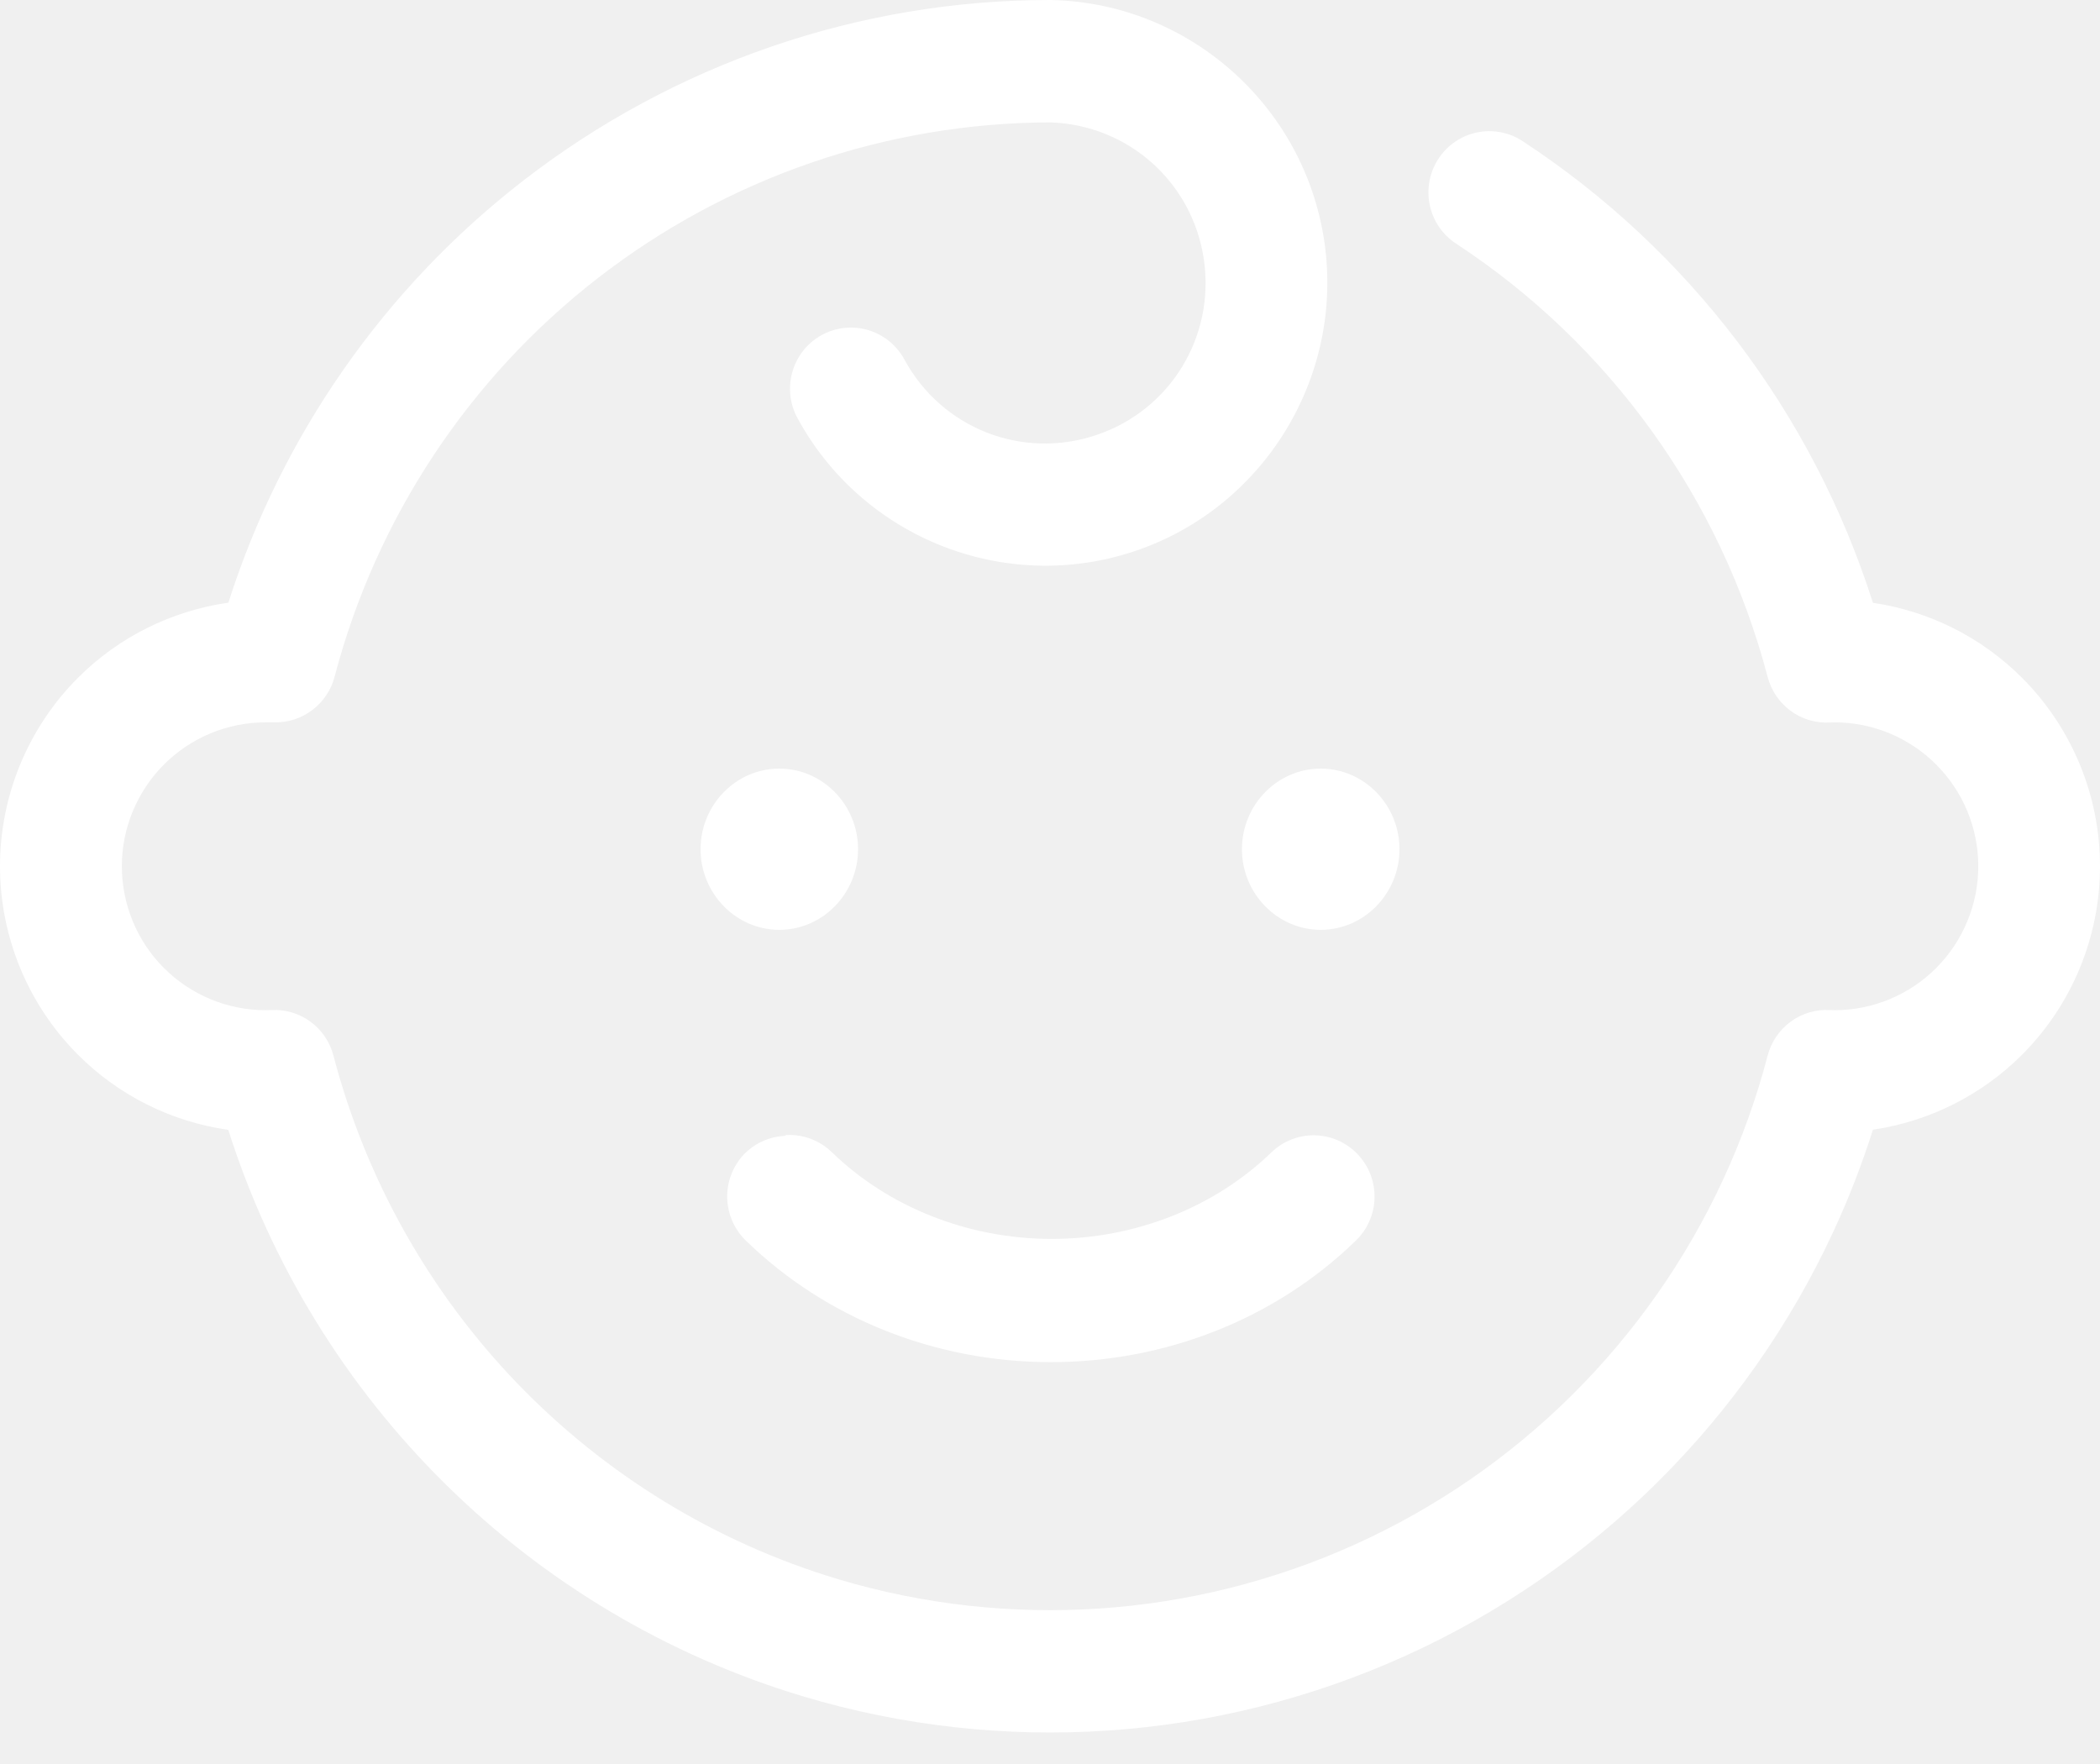
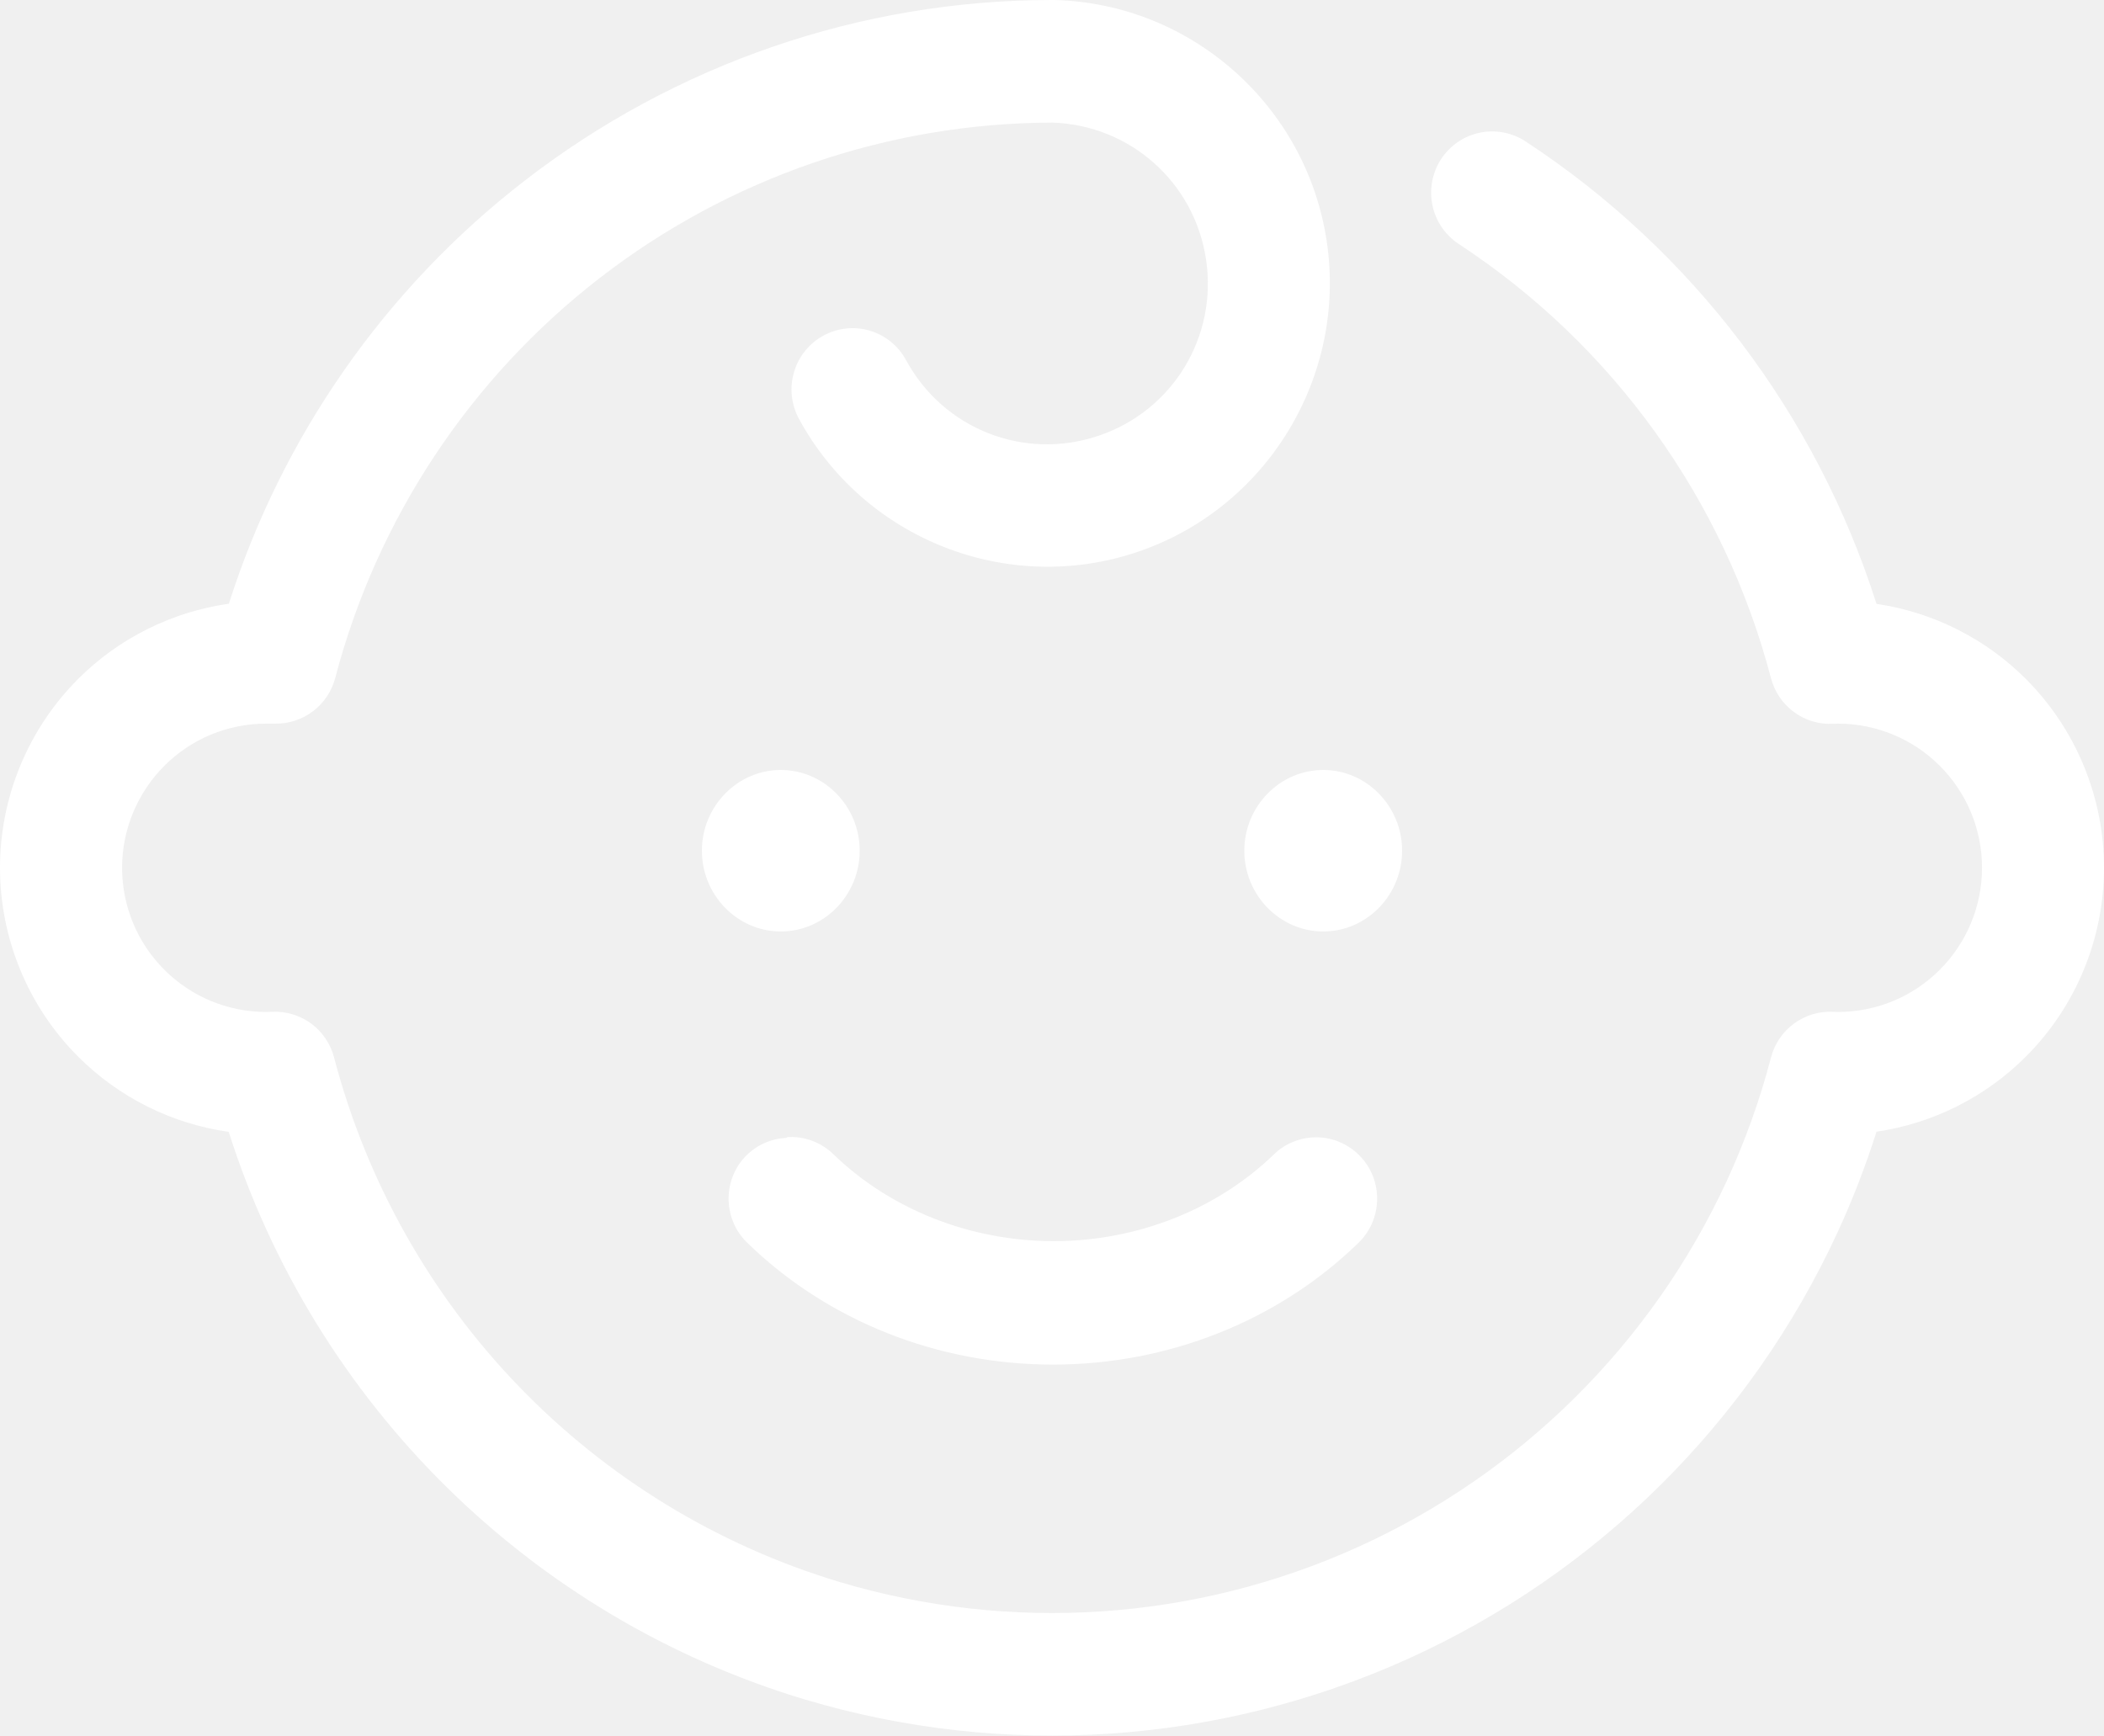
- <svg xmlns="http://www.w3.org/2000/svg" width="50" height="42" viewBox="0 0 50 42" fill="none">
-   <path fill-rule="evenodd" clip-rule="evenodd" d="M24.997 0C20.461 0 16.054 1.518 12.462 4.298C9.151 6.86 6.706 10.37 5.438 14.349C4.089 14.542 2.828 15.164 1.853 16.141C0.668 17.33 0 18.944 0 20.625C0 22.306 0.668 23.921 1.853 25.109C2.827 26.086 4.087 26.71 5.435 26.901C7.491 33.366 12.603 38.433 19.128 40.392C23.864 41.806 28.952 41.464 33.456 39.427C37.96 37.391 41.584 33.796 43.662 29.301C44.024 28.52 44.333 27.717 44.594 26.898C45.931 26.7 47.18 26.079 48.148 25.109C49.333 23.921 50 22.307 50 20.625C50 18.944 49.333 17.33 48.148 16.142C47.18 15.172 45.931 14.55 44.594 14.353C43.159 9.847 40.219 5.959 36.252 3.36C36.093 3.255 35.915 3.183 35.727 3.148C35.54 3.113 35.348 3.115 35.162 3.154C34.975 3.194 34.798 3.27 34.641 3.378C34.484 3.486 34.35 3.624 34.246 3.784C34.142 3.944 34.07 4.123 34.035 4.311C34 4.499 34.002 4.693 34.041 4.88C34.08 5.067 34.156 5.245 34.263 5.403C34.371 5.56 34.508 5.696 34.668 5.8C38.331 8.201 40.974 11.878 42.087 16.119C42.172 16.442 42.364 16.726 42.633 16.924C42.901 17.121 43.228 17.22 43.561 17.203C43.615 17.201 43.643 17.2 43.687 17.199C44.593 17.201 45.46 17.563 46.1 18.204C46.742 18.847 47.102 19.717 47.102 20.625C47.102 21.534 46.74 22.404 46.1 23.047C45.46 23.689 44.593 24.05 43.687 24.052C43.632 24.051 43.605 24.05 43.561 24.048C43.229 24.031 42.901 24.13 42.633 24.327C42.364 24.525 42.172 24.809 42.087 25.132C41.824 26.142 41.469 27.127 41.032 28.074C39.247 31.934 36.136 35.021 32.266 36.771C28.395 38.521 24.027 38.815 19.958 37.601C14.054 35.828 9.503 31.105 7.939 25.132C7.855 24.809 7.663 24.526 7.395 24.328C7.127 24.131 6.799 24.032 6.467 24.048C6.413 24.05 6.369 24.052 6.319 24.052C5.412 24.051 4.543 23.688 3.902 23.047C3.261 22.404 2.901 21.534 2.901 20.625C2.901 19.717 3.263 18.847 3.902 18.204C4.544 17.561 5.414 17.199 6.323 17.199C6.341 17.2 6.359 17.199 6.377 17.199C6.432 17.198 6.482 17.198 6.531 17.199C6.857 17.206 7.175 17.103 7.435 16.906C7.696 16.71 7.883 16.431 7.966 16.114C8.958 12.337 11.168 8.994 14.253 6.607C17.335 4.222 21.115 2.924 25.009 2.914C26.86 2.975 28.387 4.332 28.662 6.167C28.936 8.01 27.868 9.765 26.101 10.359C24.335 10.952 22.421 10.199 21.533 8.559C21.349 8.22 21.038 7.968 20.669 7.859C20.301 7.75 19.904 7.792 19.566 7.977C19.399 8.069 19.251 8.192 19.131 8.341C19.012 8.49 18.922 8.661 18.869 8.845C18.815 9.028 18.798 9.221 18.818 9.411C18.838 9.601 18.895 9.785 18.987 9.953C20.54 12.818 23.941 14.157 27.021 13.121C30.101 12.086 32.012 8.959 31.529 5.734C31.047 2.509 28.306 0.084 25.058 0.001L24.997 0ZM18.555 18.3C17.523 18.3 16.68 19.163 16.68 20.219C16.68 21.275 17.523 22.139 18.555 22.139C19.587 22.139 20.43 21.275 20.43 20.219C20.43 19.163 19.587 18.3 18.555 18.3ZM31.446 18.3C30.414 18.3 29.57 19.163 29.57 20.219C29.57 21.275 30.414 22.139 31.446 22.139C32.477 22.139 33.321 21.275 33.321 20.219C33.321 19.163 32.477 18.3 31.446 18.3ZM18.677 27.045C18.311 27.065 17.967 27.222 17.712 27.486C17.581 27.625 17.479 27.788 17.41 27.967C17.342 28.146 17.31 28.336 17.315 28.527C17.32 28.719 17.363 28.907 17.44 29.082C17.518 29.257 17.629 29.414 17.767 29.546C19.68 31.404 22.295 32.432 25.021 32.432C27.747 32.432 30.362 31.404 32.274 29.546C32.413 29.414 32.524 29.257 32.601 29.082C32.679 28.907 32.722 28.719 32.727 28.527C32.732 28.336 32.699 28.146 32.631 27.967C32.563 27.788 32.46 27.625 32.329 27.486C32.198 27.347 32.041 27.235 31.867 27.157C31.693 27.079 31.506 27.037 31.315 27.031C31.125 27.026 30.935 27.059 30.757 27.128C30.579 27.196 30.417 27.299 30.278 27.431C28.936 28.736 27.037 29.498 25.041 29.498C23.045 29.498 21.146 28.736 19.804 27.431C19.567 27.202 19.261 27.06 18.934 27.029C18.863 27.022 18.792 27.021 18.72 27.024L18.677 27.045Z" fill="white" />
+ <svg xmlns="http://www.w3.org/2000/svg" width="40" height="33" viewBox="0 0 40 33" fill="none">
+   <path fill-rule="evenodd" clip-rule="evenodd" d="M19.998 0C16.369 0 12.843 1.215 9.97 3.439C7.321 5.488 5.365 8.296 4.351 11.479C3.271 11.633 2.262 12.131 1.482 12.913C0.534 13.864 0 15.155 0 16.5C0 17.845 0.534 19.137 1.482 20.087C2.262 20.869 3.27 21.368 4.348 21.521C5.993 26.693 10.082 30.746 15.303 32.314C19.091 33.445 23.161 33.171 26.765 31.542C30.368 29.913 33.267 27.037 34.93 23.441C35.219 22.816 35.467 22.173 35.675 21.518C36.745 21.36 37.744 20.863 38.518 20.087C39.466 19.137 40 17.846 40 16.5C40 15.155 39.466 13.864 38.518 12.913C37.744 12.137 36.745 11.64 35.675 11.482C34.528 7.877 32.175 4.767 29.002 2.688C28.874 2.604 28.732 2.547 28.582 2.519C28.432 2.49 28.278 2.492 28.129 2.524C27.98 2.555 27.839 2.616 27.713 2.702C27.587 2.789 27.48 2.899 27.396 3.027C27.313 3.155 27.256 3.299 27.228 3.449C27.2 3.6 27.201 3.754 27.233 3.904C27.264 4.054 27.325 4.196 27.41 4.322C27.497 4.448 27.607 4.556 27.734 4.64C30.665 6.561 32.779 9.502 33.669 12.895C33.737 13.154 33.891 13.381 34.106 13.539C34.321 13.697 34.583 13.776 34.849 13.762C34.892 13.761 34.914 13.76 34.949 13.759C35.675 13.761 36.368 14.05 36.88 14.563C37.394 15.078 37.681 15.774 37.681 16.5C37.681 17.227 37.392 17.923 36.88 18.437C36.368 18.951 35.675 19.24 34.95 19.241C34.906 19.241 34.884 19.24 34.849 19.238C34.583 19.225 34.321 19.304 34.106 19.462C33.891 19.62 33.737 19.847 33.669 20.106C33.459 20.914 33.175 21.701 32.826 22.459C31.398 25.547 28.909 28.017 25.812 29.417C22.716 30.817 19.222 31.052 15.966 30.081C11.243 28.662 7.603 24.884 6.351 20.106C6.284 19.848 6.13 19.62 5.916 19.462C5.701 19.305 5.439 19.225 5.174 19.238C5.13 19.24 5.095 19.241 5.055 19.241C4.329 19.241 3.635 18.951 3.122 18.437C2.609 17.923 2.321 17.227 2.321 16.5C2.321 15.774 2.61 15.078 3.122 14.563C3.635 14.048 4.331 13.759 5.058 13.759C5.073 13.76 5.087 13.759 5.102 13.759C5.146 13.758 5.185 13.758 5.225 13.759C5.485 13.765 5.74 13.682 5.948 13.525C6.157 13.368 6.306 13.145 6.373 12.891C7.166 9.869 8.934 7.196 11.403 5.285C13.868 3.377 16.892 2.339 20.007 2.331C21.488 2.38 22.709 3.466 22.929 4.934C23.149 6.408 22.294 7.812 20.881 8.287C19.468 8.762 17.937 8.159 17.226 6.848C17.079 6.576 16.831 6.375 16.536 6.287C16.241 6.2 15.923 6.234 15.653 6.382C15.519 6.455 15.401 6.554 15.305 6.673C15.209 6.792 15.138 6.929 15.095 7.076C15.052 7.223 15.038 7.376 15.054 7.529C15.07 7.681 15.116 7.828 15.189 7.963C16.432 10.254 19.153 11.326 21.617 10.497C24.081 9.669 25.609 7.167 25.223 4.587C24.837 2.008 22.645 0.067 20.047 0L19.998 0ZM14.844 14.64C14.019 14.64 13.344 15.331 13.344 16.175C13.344 17.02 14.019 17.711 14.844 17.711C15.67 17.711 16.344 17.02 16.344 16.175C16.344 15.331 15.67 14.64 14.844 14.64ZM25.157 14.64C24.331 14.64 23.656 15.331 23.656 16.175C23.656 17.02 24.331 17.711 25.157 17.711C25.982 17.711 26.656 17.02 26.656 16.175C26.656 15.331 25.982 14.64 25.157 14.64ZM14.941 21.636C14.649 21.652 14.374 21.778 14.17 21.989C14.065 22.1 13.983 22.23 13.928 22.373C13.874 22.517 13.848 22.669 13.852 22.822C13.856 22.975 13.89 23.126 13.952 23.266C14.014 23.405 14.103 23.532 14.214 23.637C15.744 25.123 17.836 25.946 20.017 25.946C22.197 25.946 24.29 25.123 25.82 23.637C25.93 23.532 26.019 23.405 26.081 23.266C26.143 23.126 26.177 22.975 26.181 22.822C26.185 22.669 26.159 22.517 26.105 22.373C26.05 22.23 25.968 22.1 25.863 21.989C25.759 21.878 25.633 21.788 25.494 21.726C25.355 21.663 25.204 21.629 25.052 21.625C24.9 21.621 24.748 21.647 24.606 21.702C24.463 21.757 24.333 21.839 24.223 21.945C23.149 22.988 21.629 23.599 20.033 23.599C18.436 23.599 16.917 22.988 15.843 21.945C15.654 21.761 15.409 21.648 15.147 21.623C15.09 21.618 15.033 21.617 14.976 21.62L14.941 21.636Z" fill="white" />
</svg>
